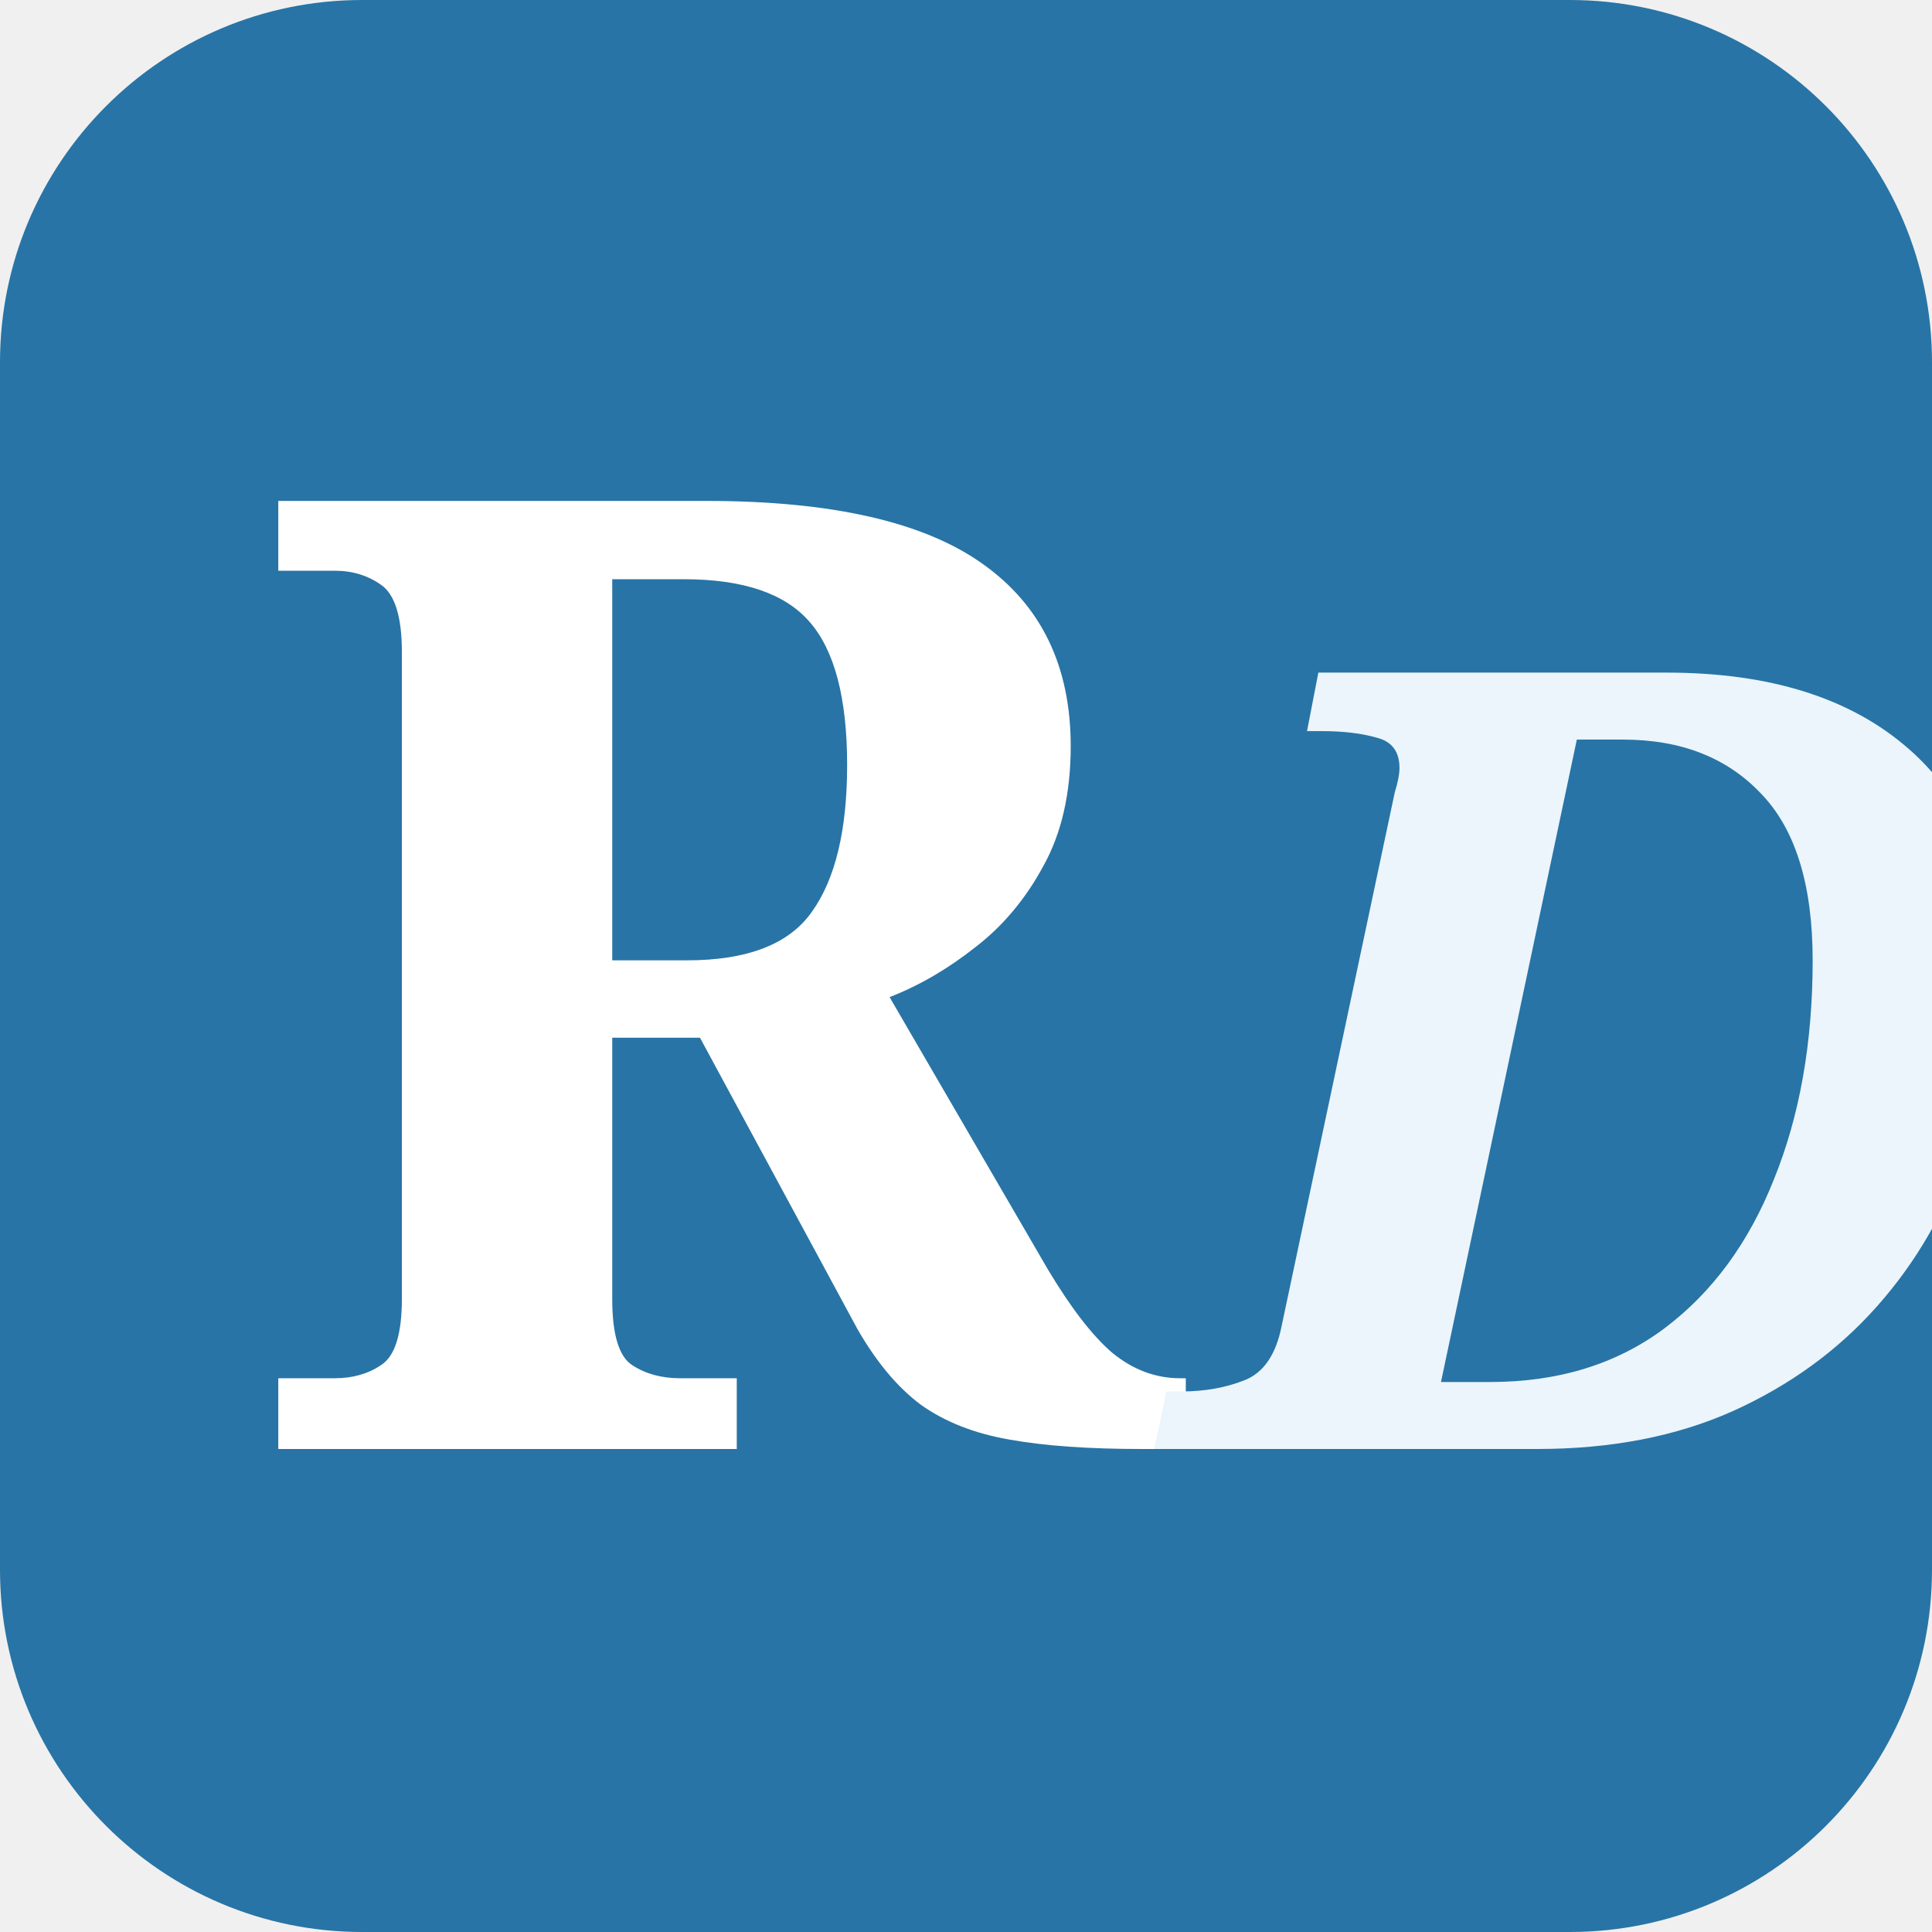
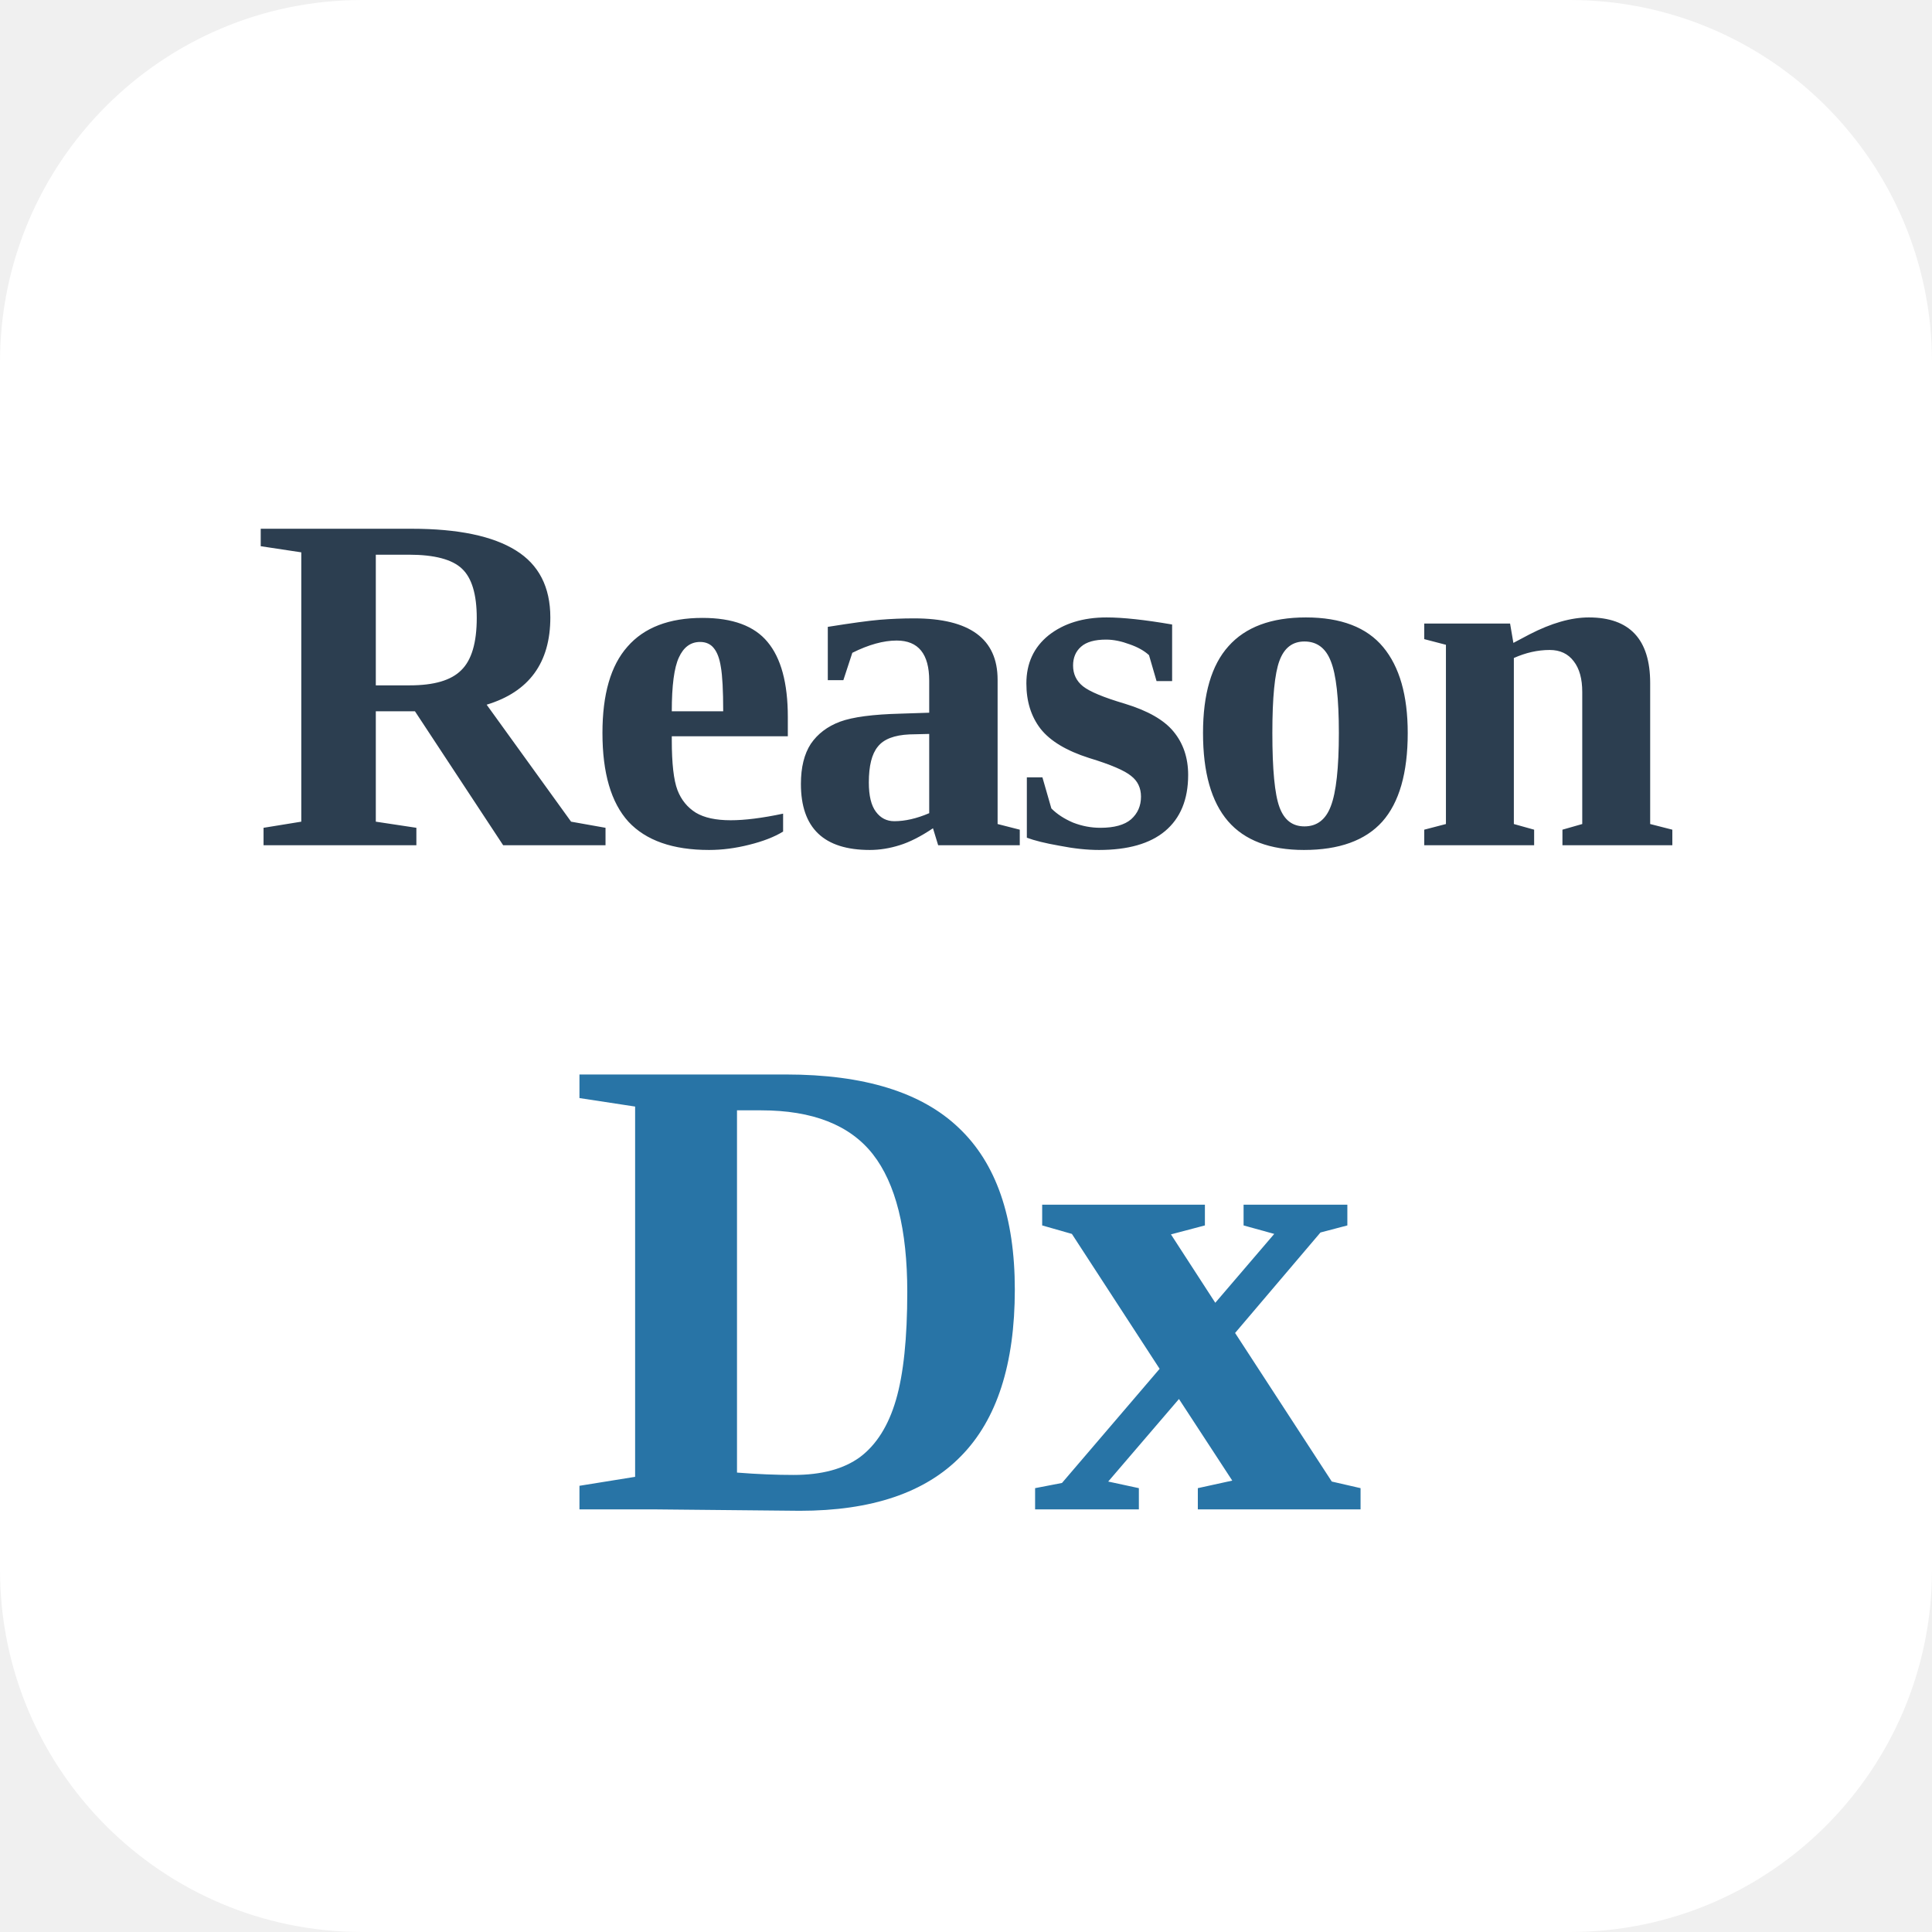
- <svg xmlns="http://www.w3.org/2000/svg" viewBox="0 0 32 32">
-   <rect width="32" height="32" rx="6" fill="#2874A6" />
-   <text x="4" y="24" font-family="Georgia,serif" font-size="22" font-weight="700" fill="#fff">R<tspan fill="#EBF5FB" font-style="italic" font-size="18">Dx</tspan>
-   </text>
+ <svg xmlns="http://www.w3.org/2000/svg" viewBox="0 0 64 64">
+   <rect width="64" height="64" rx="12" fill="#FFFFFF" />
+   <text x="32" y="28" text-anchor="middle" font-family="Georgia, 'Times New Roman', serif" font-weight="700" font-size="16" fill="#2C3E50" letter-spacing="-0.5">Reason</text>
+   <text x="32" y="50" text-anchor="middle" font-family="Georgia, 'Times New Roman', serif" font-weight="700" font-size="22" fill="#2874A6" letter-spacing="-0.5">Dx</text>
</svg>
